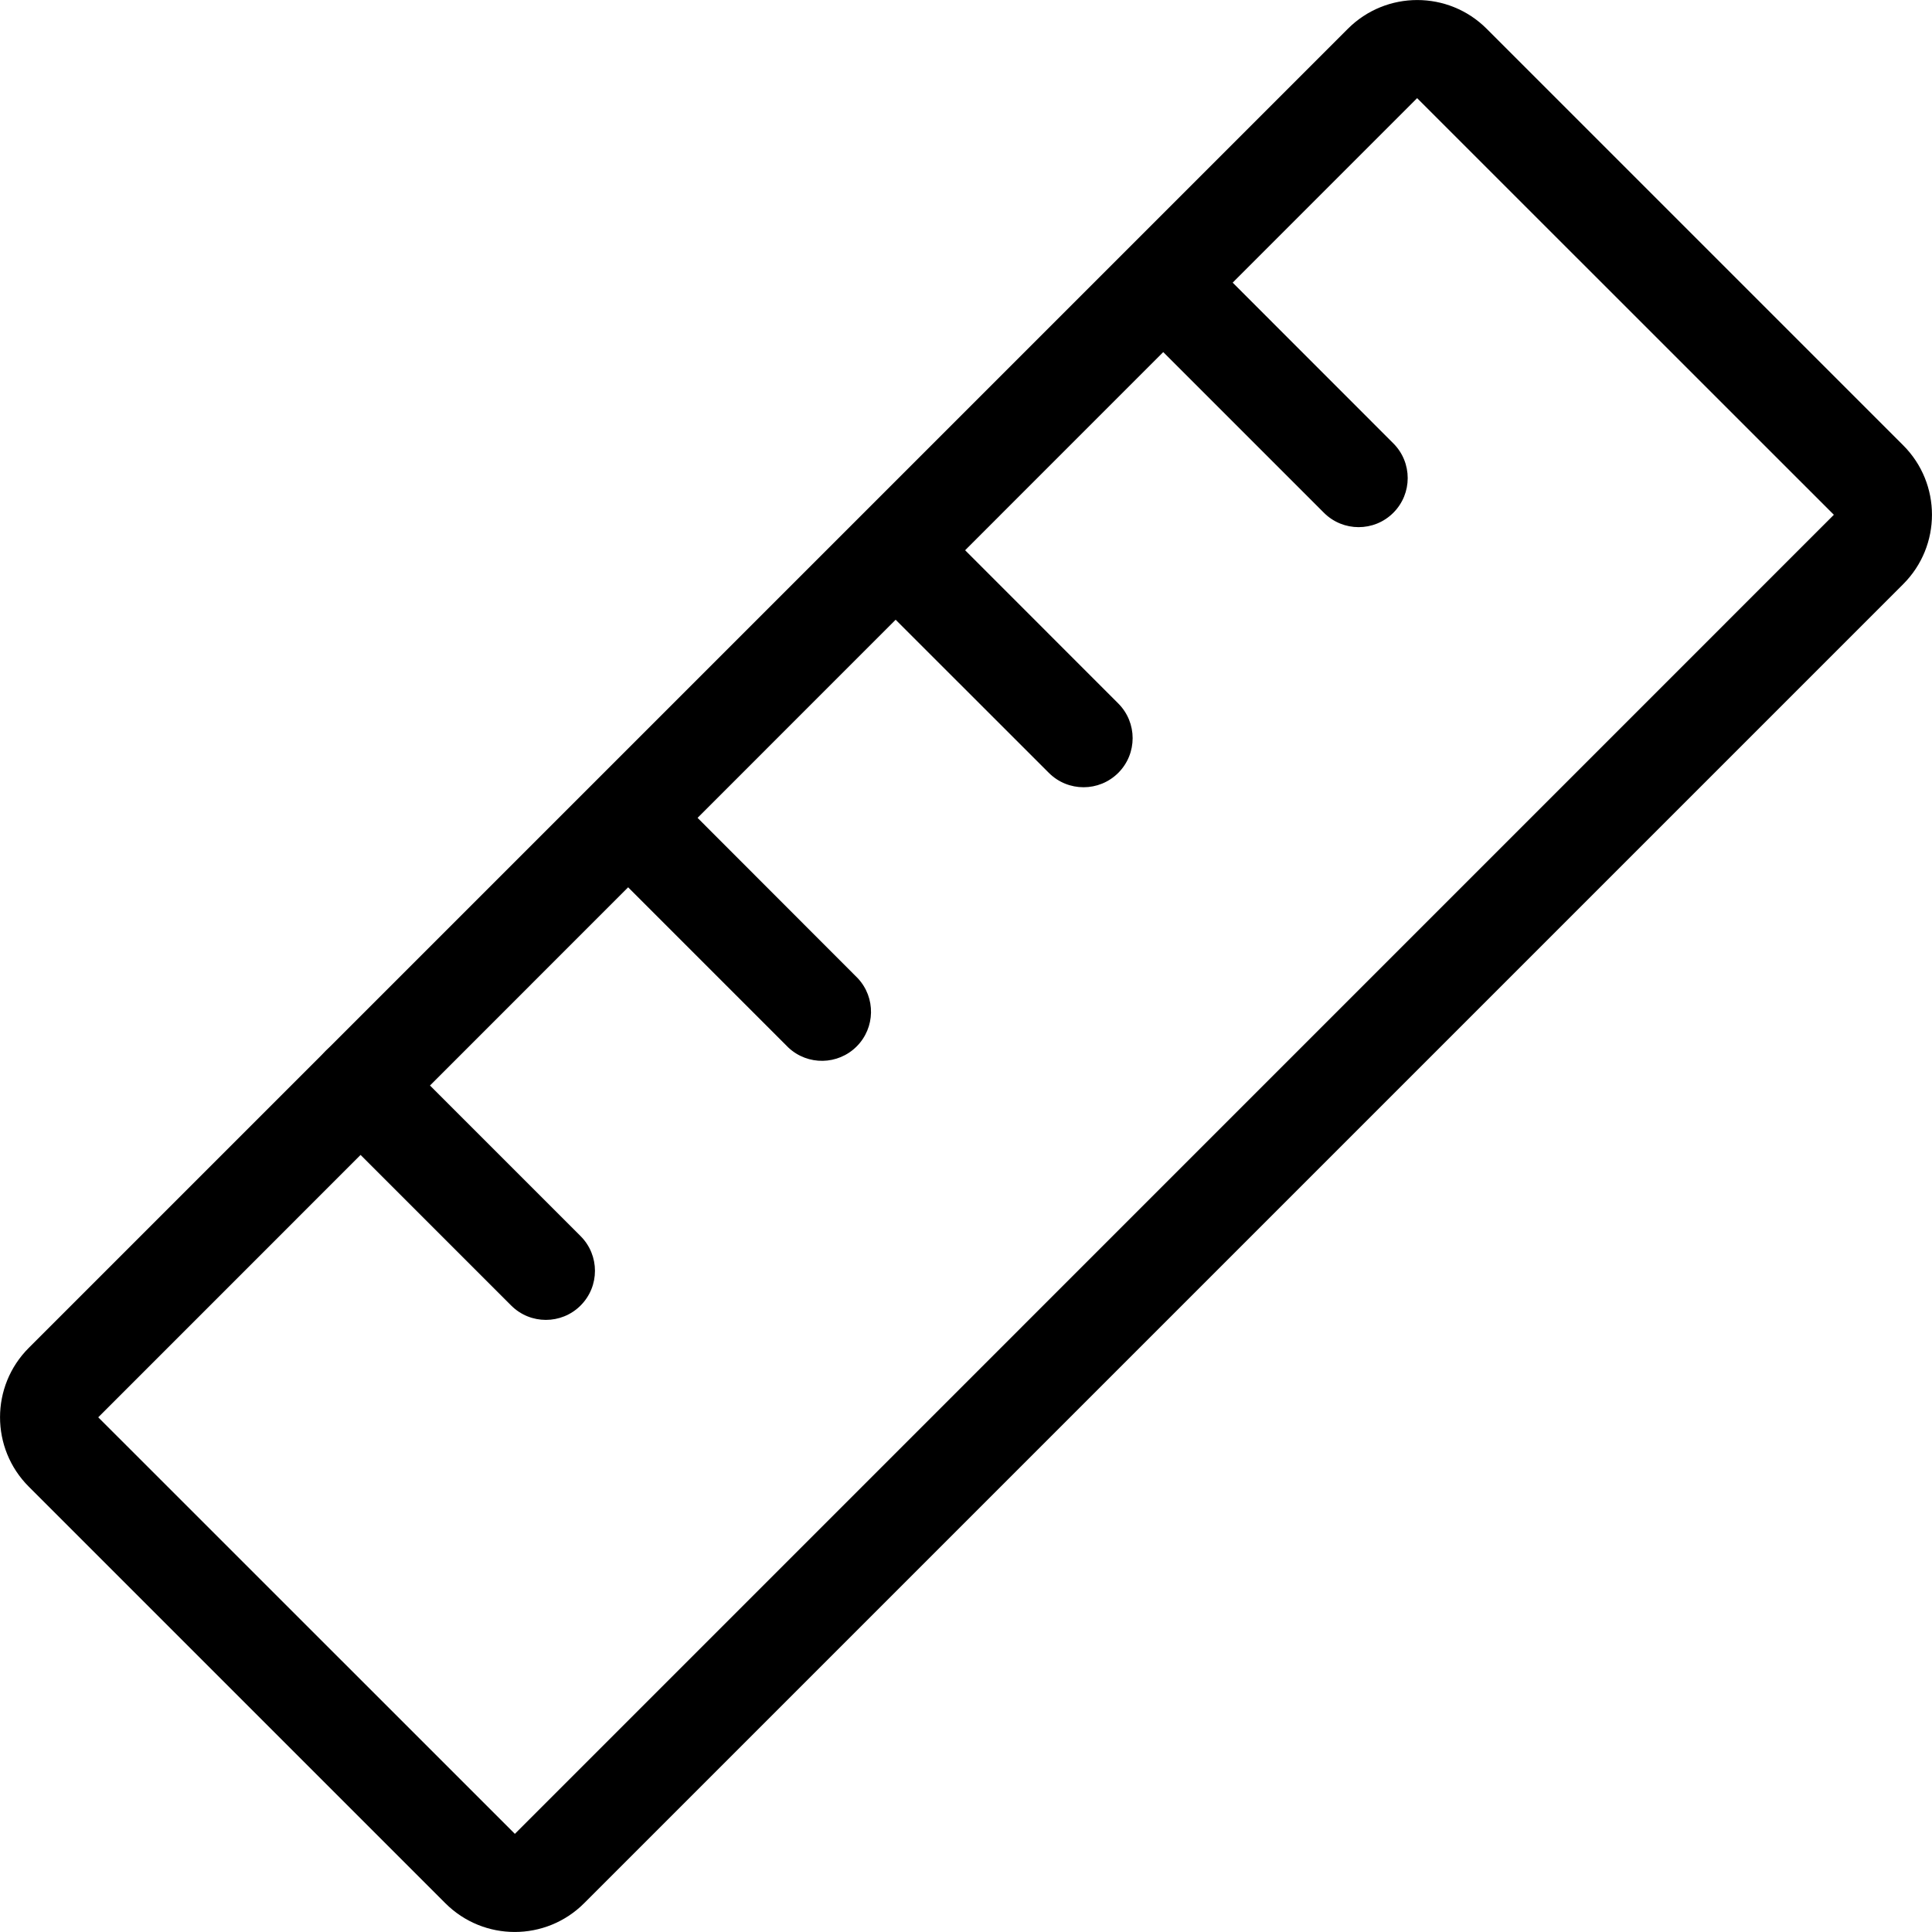
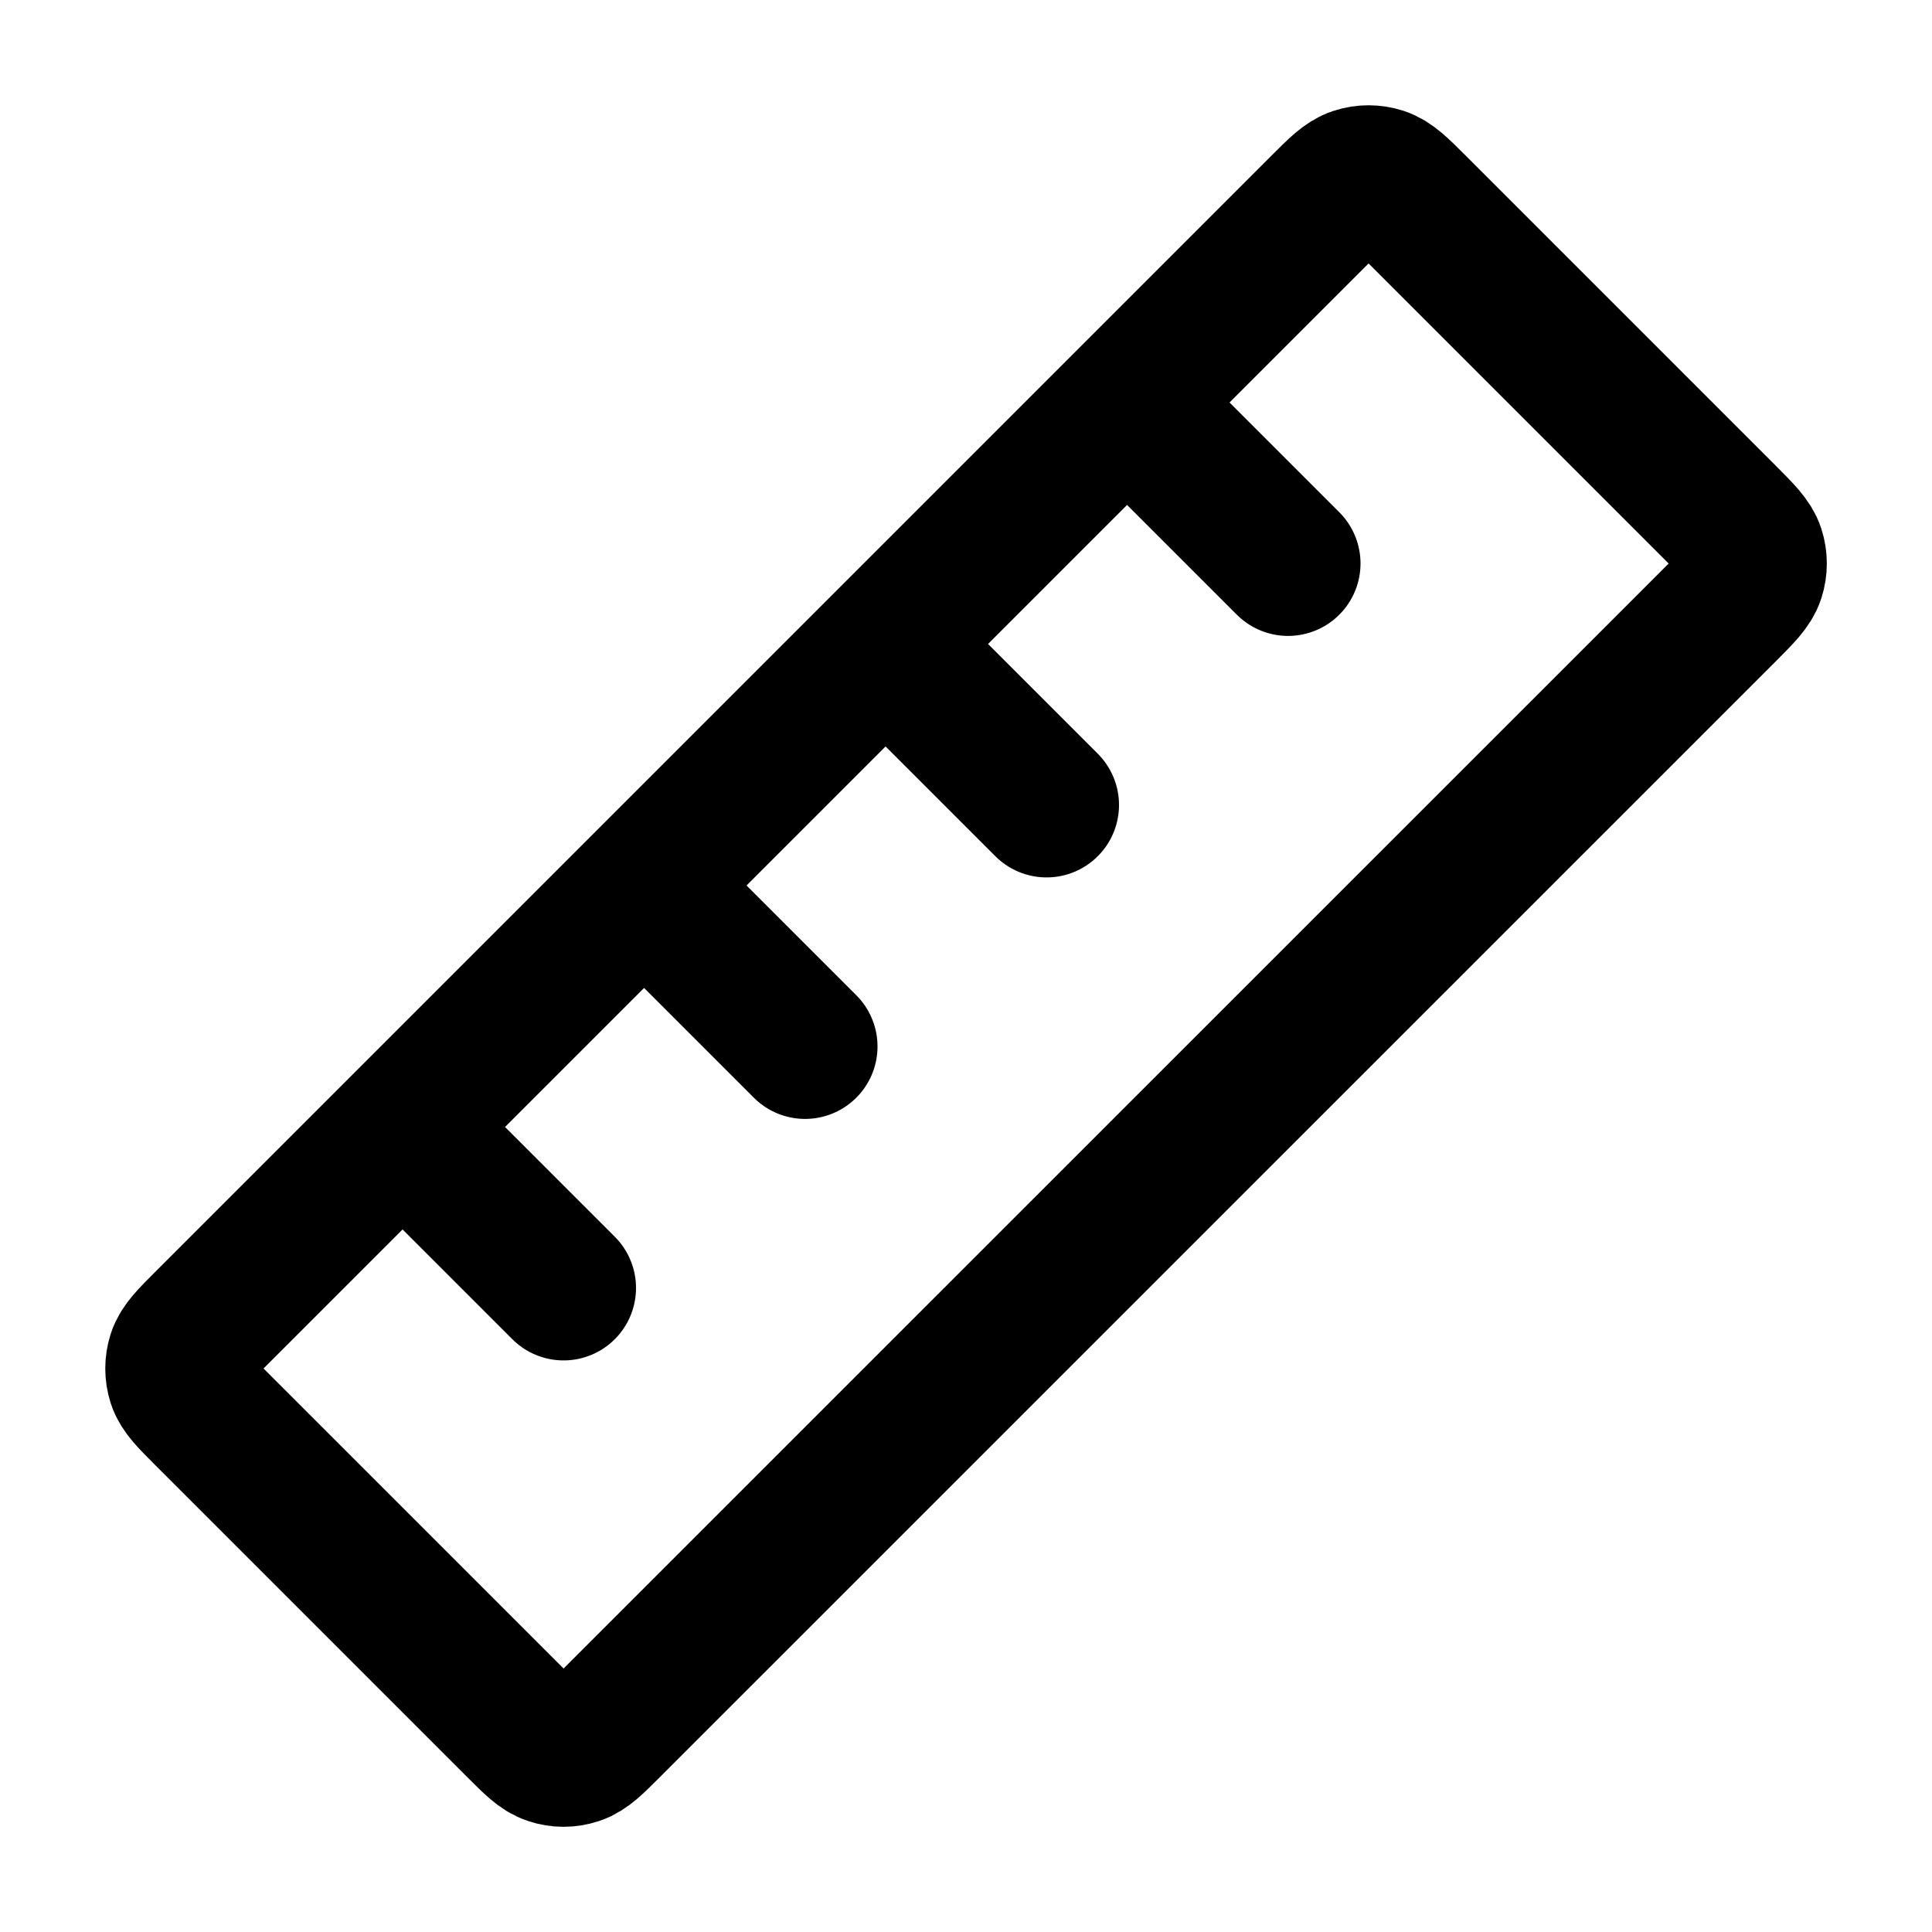
- <svg xmlns="http://www.w3.org/2000/svg" class="icon icon-accordion icon-ruler" viewBox="0 0 20 20">
-   <path fill-rule="evenodd" d="M18.984 5.329 14.67 1.016 1.017 14.672l4.313 4.312zM15.39.298a1.016 1.016 0 0 0-1.437 0L.298 13.953a1.016 1.016 0 0 0 0 1.437l4.312 4.312c.397.397 1.04.397 1.437 0L19.702 6.047a1.016 1.016 0 0 0 0-1.437z" />
-   <path d="M11.786 2.67a.51.51 0 0 1 .719 0l1.919 1.92a.508.508 0 1 1-.719.718l-1.919-1.919a.51.51 0 0 1 0-.718M8.939 5.363a.51.51 0 0 1 .719 0l1.918 1.919a.508.508 0 1 1-.718.719l-1.92-1.919a.51.51 0 0 1 0-.719M6.243 8.207a.51.51 0 0 1 .719 0l1.918 1.92a.508.508 0 0 1-.718.718L6.243 8.926a.51.51 0 0 1 0-.719m-2.87 2.671a.51.51 0 0 1 .719 0l1.918 1.918a.508.508 0 0 1-.718.719l-1.919-1.919a.51.51 0 0 1 0-.718" />
+ <svg xmlns="http://www.w3.org/2000/svg" width="20" height="20" viewBox="0 0 20 20" fill="none">
+   <path d="M12.084 4.583L13.334 5.833M9.584 7.083L10.834 8.333M7.084 9.583L8.334 10.833M4.584 12.083L5.834 13.333M2.139 14.638L5.363 17.862C5.528 18.027 5.61 18.11 5.705 18.14C5.789 18.168 5.879 18.168 5.963 18.14C6.058 18.11 6.14 18.027 6.305 17.862L17.863 6.305C18.027 6.14 18.11 6.057 18.141 5.962C18.168 5.879 18.168 5.788 18.141 5.705C18.11 5.61 18.027 5.527 17.863 5.362L14.639 2.138C14.474 1.973 14.391 1.891 14.296 1.86C14.212 1.833 14.122 1.833 14.039 1.86C13.943 1.891 13.861 1.973 13.696 2.138L2.139 13.695C1.974 13.86 1.891 13.943 1.86 14.038C1.833 14.122 1.833 14.212 1.86 14.296C1.891 14.391 1.974 14.473 2.139 14.638Z" stroke="currentColor" stroke-width="1.5" stroke-linecap="round" stroke-linejoin="round" />
</svg>
